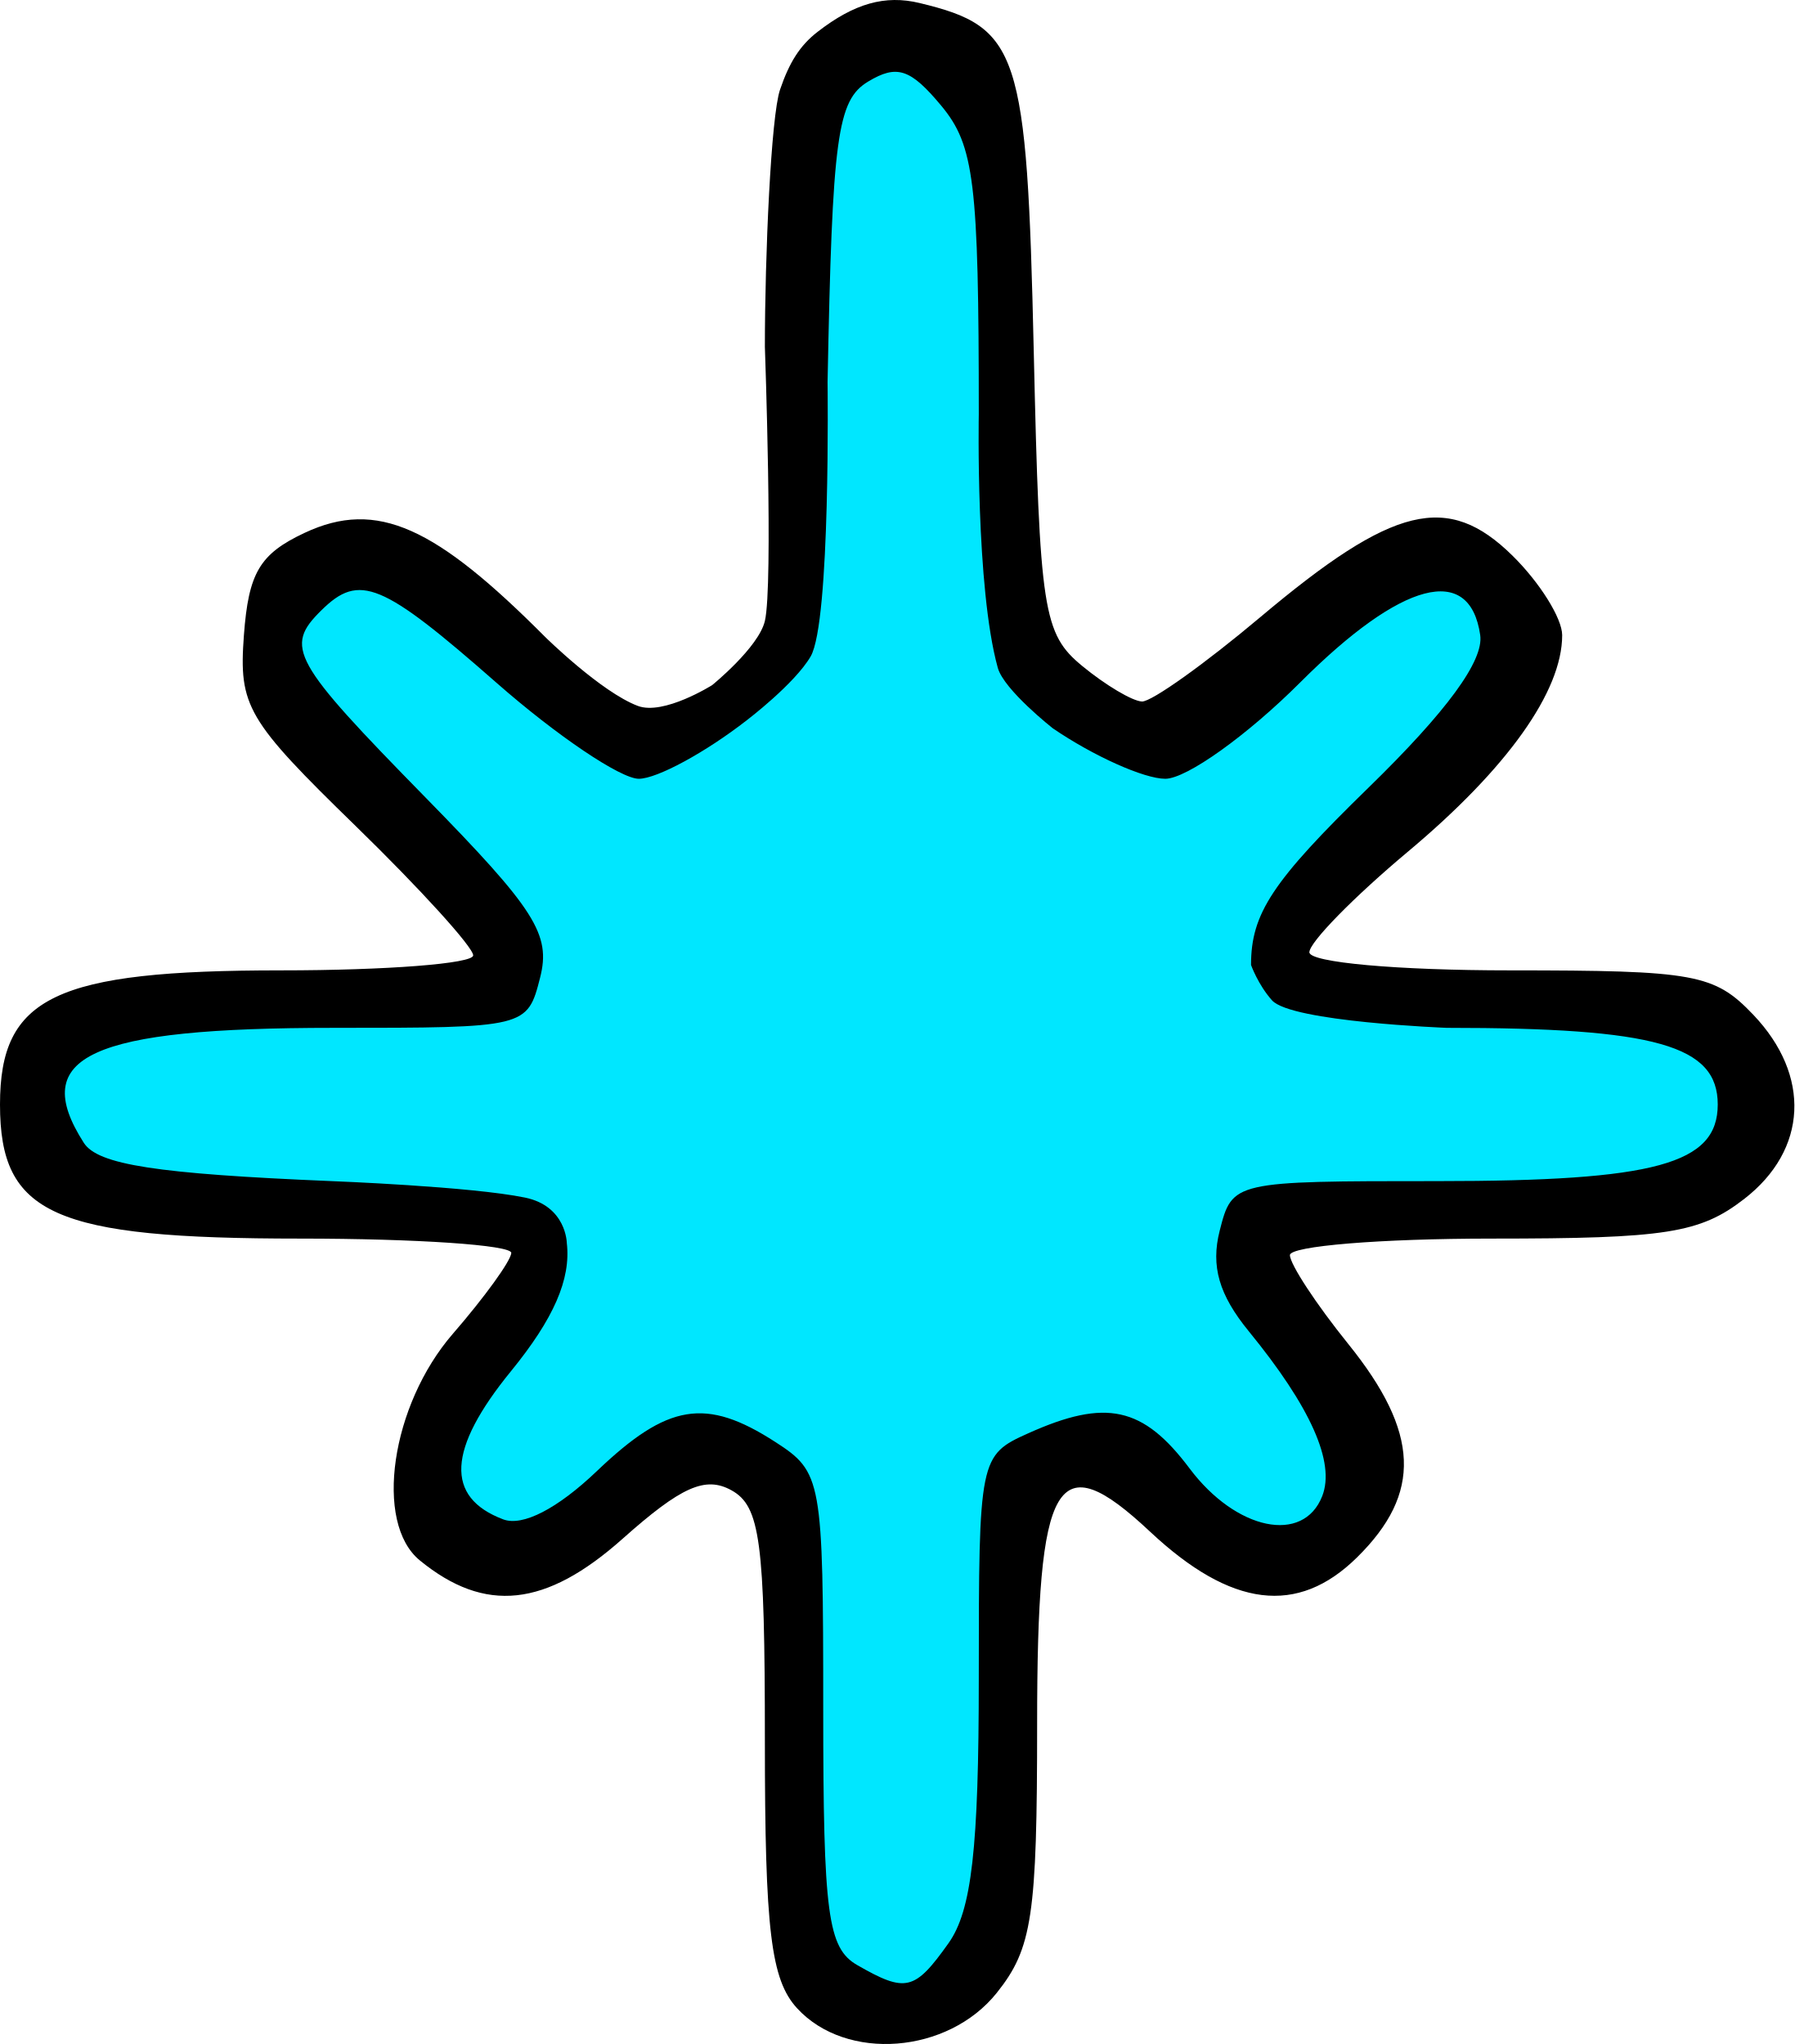
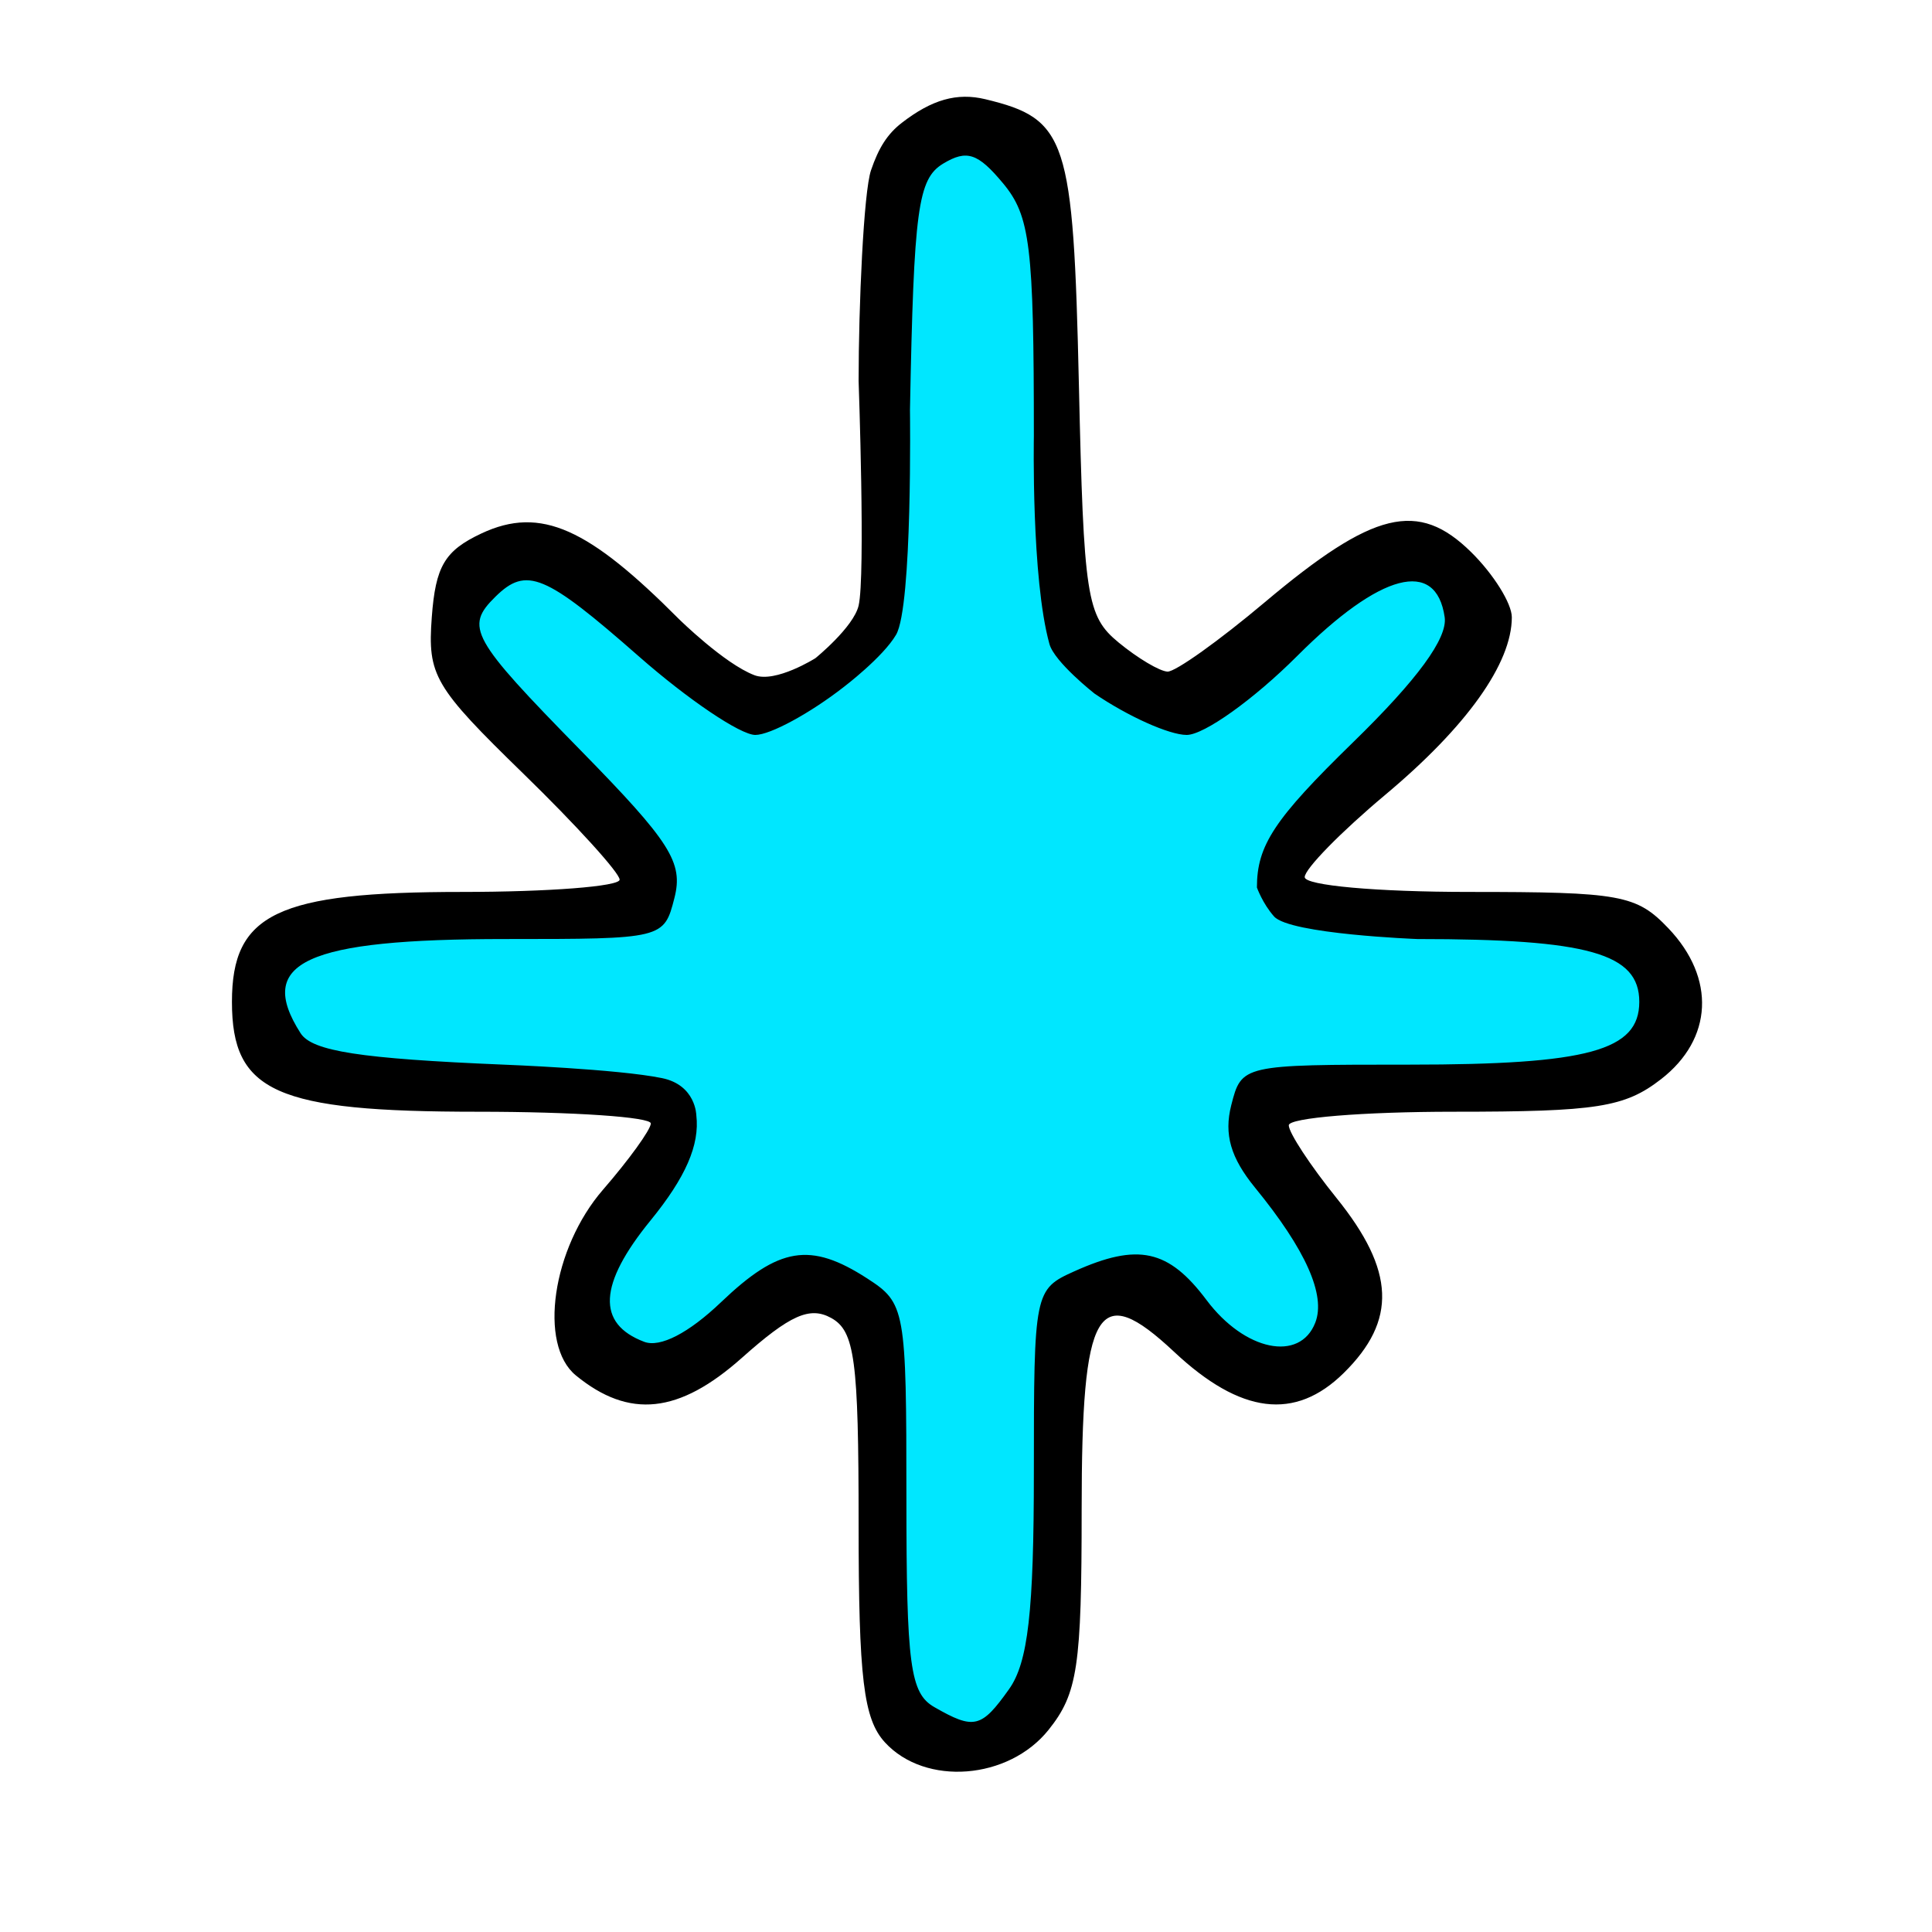
- <svg xmlns="http://www.w3.org/2000/svg" version="1.1" id="svg50" width="505.124" height="575.51" viewBox="0 0 505.124 575.51">
+ <svg xmlns="http://www.w3.org/2000/svg" version="1.1" id="svg50" width="512" height="512" viewBox="0 0 512 512">
  <defs id="defs54">
    <filter style="color-interpolation-filters:sRGB" id="filter84">
      <feColorMatrix values="-1 0 0 0 1 0 -1 0 0 1 0 0 -1 0 1 -0.21 -0.72 -0.07 2 0 " result="fbSourceGraphic" id="feColorMatrix82" />
      <feColorMatrix result="fbSourceGraphicAlpha" in="fbSourceGraphic" values="0 0 0 -1 0 0 0 0 -1 0 0 0 0 -1 0 0 0 0 1 0" id="feColorMatrix86" />
      <feComposite in2="fbSourceGraphic" id="feComposite88" operator="arithmetic" k1="0.464" k2="1" result="composite1" in="fbSourceGraphic" k3="0" k4="0" />
      <feColorMatrix id="feColorMatrix90" in="composite1" values="1" type="saturate" result="colormatrix1" />
      <feFlood id="feFlood92" flood-opacity="1" flood-color="rgb(0,177,255)" result="flood1" />
      <feBlend in2="colormatrix1" id="feBlend94" in="flood1" mode="multiply" result="blend1" />
      <feBlend in2="blend1" id="feBlend96" mode="screen" result="blend2" />
      <feColorMatrix id="feColorMatrix98" in="blend2" values="1" type="saturate" result="colormatrix2" />
      <feComposite in2="fbSourceGraphic" id="feComposite100" in="colormatrix2" operator="in" result="composite2" />
    </filter>
  </defs>
  <g id="g58" transform="translate(96.79171,69.38425)">
-     <path style="fill:#000000;stroke-width:1.333;filter:url(#filter84)" d="m 151.162,502.613 c -10.15,-2.473 -17.334,-7.987 -22.684,-17.412 -2.528,-4.454 -2.667,-7.659 -3.041,-70.323 -0.392,-65.656 -0.392,-65.656 -4,-66.525 -3.949,-0.951 -16.588,-7.264 -21.147,-10.563 -2.783,-2.014 -3.259,-1.613 -15.43,13 -20.613,24.749 -38.553,30.068 -53.909,15.981 -17.169,-15.749 -13.941,-30.149 14.447,-64.45 12.905,-15.593 12.9,-15.58 9.167,-24.29 -2.597,-6.058 -2.597,-6.058 -61.667,-6.444 -57.604,-0.376 -59.202,-0.457 -64.403,-3.264 -22.813,-12.31 -22.813,-41.934 0,-54.244 5.156,-2.782 7.176,-2.9 60.625,-3.545 55.292,-0.667 55.292,-0.667 56.898,-6 3.37,-11.193 4.263,-9.905 -28.523,-41.142 -43.887,-41.814 -49.942,-56.305 -30.796,-73.702 17.718,-16.1 30.315,-11.427 68.87,25.547 14.89,14.28 27.385,25.964 27.765,25.964 0.38,0 4.586,-3.304 9.347,-7.343 9.271,-7.865 21.139,-16.23 28.107,-19.811 4.292,-2.206 4.292,-2.206 4.667,-79.193 0.375,-76.987 0.375,-76.987 3.554,-82.987 12.465,-23.523 42.509,-23.523 54.974,0 3.179,6 3.179,6 3.554,82.987 0.375,76.987 0.375,76.987 4.667,79.193 6.968,3.581 18.836,11.946 28.107,19.811 4.76,4.038 8.966,7.343 9.347,7.343 0.38,0 12.875,-11.684 27.765,-25.964 38.555,-36.974 51.152,-41.647 68.87,-25.547 19.146,17.398 13.091,31.889 -30.796,73.702 -32.786,31.237 -31.893,29.949 -28.523,41.142 1.606,5.333 1.606,5.333 56.898,6 50.63,0.61 55.685,0.876 59.958,3.152 23.744,12.647 23.744,42.382 0,55.029 -4.317,2.299 -9.093,2.514 -63.737,2.871 -59.07,0.386 -59.07,0.386 -61.667,6.444 -3.734,8.71 -3.738,8.697 9.167,24.29 28.388,34.301 31.616,48.701 14.447,64.45 -15.356,14.086 -33.297,8.768 -53.909,-15.981 -12.171,-14.613 -12.646,-15.014 -15.43,-13 -4.559,3.298 -17.197,9.611 -21.147,10.563 -3.608,0.869 -3.608,0.869 -4,66.525 -0.429,71.835 -0.063,68.423 -8.375,78.121 -5.764,6.726 -19.926,11.585 -28.017,9.613 z" id="path124" />
-     <path style="fill:#000000;stroke-width:5.434" d="m 127.584,496.054 c -7.381,-8.037 -9.06,-21.979 -9.06,-75.254 0,-56.279 -1.314,-66.113 -9.433,-70.591 -7.341,-4.048 -14.135,-1.016 -30.634,13.673 -21.639,19.265 -38.723,21.086 -57.068,6.083 -12.967,-10.605 -8.13,-43.717 9.327,-63.842 8.91,-10.272 16.3,-20.497 16.422,-22.722 0.122,-2.225 -26.602,-4.046 -59.387,-4.046 -69.459,0 -84.543,-6.737 -84.543,-37.761 0,-30.336 15.547,-37.761 79.069,-37.761 29.774,0 54.135,-1.897 54.135,-4.215 0,-2.318 -14.881,-18.704 -33.068,-36.412 C -27.349,133.32 -29.609,129.462 -28.132,109.471 c 1.298,-17.563 4.445,-22.879 17.055,-28.808 20.532,-9.654 37.052,-1.536 67.86,29.399 0,0 15.612,15.378 25.955,19.304 7.287,2.766 20.95,-5.851 20.95,-5.851 0,0 13.086,-10.612 14.837,-18.062 2.382,-10.136 0,-77.187 0,-77.187 0,-25.729 1.716,-64.909 4.26,-72.389 2.627,-7.724 5.618,-12.454 10.557,-16.283 10.355,-8.026 19.01,-10.474 28.739,-8.128 28.049,6.763 30.213,13.367 32.131,98.043 1.658,73.225 2.636,79.558 13.685,88.651 6.545,5.386 14.097,9.873 16.783,9.972 2.686,0.099 17.689,-10.601 33.339,-23.776 37.416,-31.5 52.753,-35.23 70.985,-17.264 7.678,7.567 13.961,17.63 13.961,22.362 0,15.842 -15.459,37.543 -43.428,60.964 -15.255,12.774 -27.736,25.518 -27.736,28.321 0,2.868 24.704,5.095 56.524,5.095 52.006,0 57.476,0.998 68.427,12.485 16.323,17.122 15.306,38.037 -2.521,51.856 -12.485,9.678 -22.05,11.18 -71.164,11.18 -31.207,0 -56.74,2.094 -56.74,4.653 0,2.559 7.39,13.816 16.422,25.017 20.092,24.914 20.793,42.035 2.462,60.1 -16.719,16.476 -35.418,14.151 -58.245,-7.242 -26.421,-24.761 -31.803,-15.599 -31.803,54.133 0,54.027 -1.375,63.2 -11.346,75.691 -13.754,17.23 -42.371,19.443 -56.233,4.349 z m 42.634,-18.307 c 6.526,-9.181 8.522,-26.668 8.522,-74.656 0,-61.918 0.166,-62.741 13.943,-68.927 21.853,-9.812 32.317,-7.525 45.407,9.923 13.093,17.451 32.03,21.38 37.339,7.748 3.688,-9.471 -3.271,-25.076 -20.686,-46.387 -8.398,-10.276 -10.727,-18.337 -8.185,-28.321 3.542,-13.908 3.753,-13.956 61.289,-13.956 61.354,0 78.911,-4.801 78.911,-21.578 0,-16.638 -17.461,-21.578 -76.278,-21.578 0,0 -43.772,-1.668 -49.201,-7.747 -3.93,-4.401 -5.901,-9.953 -5.901,-9.953 0,-14.493 5.988,-23.536 33.037,-49.898 22.109,-21.547 32.521,-35.766 31.476,-42.986 -2.934,-20.286 -22.098,-15.257 -50.629,13.287 -14.937,14.944 -32.045,27.171 -38.018,27.171 -5.973,0 -20.23,-6.399 -31.682,-14.22 0,0 -13.752,-10.824 -15.469,-17.011 -6.28,-22.63 -5.353,-71.399 -5.353,-71.399 0,-65.412 -1.255,-75.697 -10.605,-86.925 -8.634,-10.368 -12.449,-11.625 -20.528,-6.761 -8.729,5.255 -10.105,15.439 -11.436,84.621 0,0 0.907,67.547 -4.77,77.262 -4.517,7.729 -17.914,17.909 -17.914,17.909 -11.644,9.088 -25.349,16.524 -30.455,16.524 -5.106,0 -23.102,-12.137 -39.993,-26.972 C 10.732,94.541 4.385,91.903 -6.286,102.418 c -10.563,10.409 -8.428,14.256 29.281,52.747 30.887,31.527 35.352,38.549 32.251,50.722 -3.581,14.059 -3.869,14.129 -58.107,14.129 -68.652,0 -85.95,7.959 -70.343,32.366 3.946,6.171 20.495,8.732 69.712,10.789 0,0 39.32,1.502 54.504,4.641 11.637,2.405 11.754,12.775 11.754,12.775 1.191,10.186 -3.658,21.315 -15.746,36.138 -17.876,21.921 -18.579,35.475 -2.16,41.684 5.466,2.067 15.267,-2.988 26.387,-13.608 19.933,-19.038 30.684,-20.791 50.207,-8.185 13.134,8.48 13.493,10.482 13.493,75.253 0,57.682 1.275,67.274 9.58,72.04 13.673,7.848 16.157,7.252 25.692,-6.163 z" id="path116" />
+     <path style="fill:#000000;stroke-width:1.333;filter:url(#filter84)" d="m 151.162,502.613 c -10.15,-2.473 -17.334,-7.987 -22.684,-17.412 -2.528,-4.454 -2.667,-7.659 -3.041,-70.323 -0.392,-65.656 -0.392,-65.656 -4,-66.525 -3.949,-0.951 -16.588,-7.264 -21.147,-10.563 -2.783,-2.014 -3.259,-1.613 -15.43,13 -20.613,24.749 -38.553,30.068 -53.909,15.981 -17.169,-15.749 -13.941,-30.149 14.447,-64.45 12.905,-15.593 12.9,-15.58 9.167,-24.29 -2.597,-6.058 -2.597,-6.058 -61.667,-6.444 -57.604,-0.376 -59.202,-0.457 -64.403,-3.264 -22.813,-12.31 -22.813,-41.934 0,-54.244 5.156,-2.782 7.176,-2.9 60.625,-3.545 55.292,-0.667 55.292,-0.667 56.898,-6 3.37,-11.193 4.263,-9.905 -28.523,-41.142 -43.887,-41.814 -49.942,-56.305 -30.796,-73.702 17.718,-16.1 30.315,-11.427 68.87,25.547 14.89,14.28 27.385,25.964 27.765,25.964 0.38,0 4.586,-3.304 9.347,-7.343 9.271,-7.865 21.139,-16.23 28.107,-19.811 4.292,-2.206 4.292,-2.206 4.667,-79.193 0.375,-76.987 0.375,-76.987 3.554,-82.987 12.465,-23.523 42.509,-23.523 54.974,0 3.179,6 3.179,6 3.554,82.987 0.375,76.987 0.375,76.987 4.667,79.193 6.968,3.581 18.836,11.946 28.107,19.811 4.76,4.038 8.966,7.343 9.347,7.343 0.38,0 12.875,-11.684 27.765,-25.964 38.555,-36.974 51.152,-41.647 68.87,-25.547 19.146,17.398 13.091,31.889 -30.796,73.702 -32.786,31.237 -31.893,29.949 -28.523,41.142 1.606,5.333 1.606,5.333 56.898,6 50.63,0.61 55.685,0.876 59.958,3.152 23.744,12.647 23.744,42.382 0,55.029 -4.317,2.299 -9.093,2.514 -63.737,2.871 -59.07,0.386 -59.07,0.386 -61.667,6.444 -3.734,8.71 -3.738,8.697 9.167,24.29 28.388,34.301 31.616,48.701 14.447,64.45 -15.356,14.086 -33.297,8.768 -53.909,-15.981 -12.171,-14.613 -12.646,-15.014 -15.43,-13 -4.559,3.298 -17.197,9.611 -21.147,10.563 -3.608,0.869 -3.608,0.869 -4,66.525 -0.429,71.835 -0.063,68.423 -8.375,78.121 -5.764,6.726 -19.926,11.585 -28.017,9.613 z" id="path124" transform="matrix(0.771294,0,0,0.771294,39.33087,9.772994)" />
+     <path style="fill:#000000;stroke-width:4.191" d="m 137.736,392.376 c -5.693,-6.199 -6.988,-16.952 -6.988,-58.043 0,-43.408 -1.014,-50.993 -7.276,-54.446 -5.662,-3.123 -10.903,-0.784 -23.628,10.546 -16.69,14.859 -29.867,16.263 -44.016,4.691 -10.002,-8.18 -6.271,-33.718 7.194,-49.241 6.872,-7.923 12.572,-15.809 12.667,-17.526 0.094,-1.716 -20.518,-3.12 -45.805,-3.12 -53.574,0 -65.208,-5.196 -65.208,-29.125 0,-23.398 11.991,-29.125 60.986,-29.125 22.965,0 41.754,-1.463 41.754,-3.251 0,-1.788 -11.477,-14.426 -25.505,-28.084 C 18.237,112.602 16.494,109.626 17.633,94.207 18.634,80.661 21.061,76.561 30.787,71.988 c 15.836,-7.446 28.578,-1.185 52.34,22.675 0,0 12.042,11.861 20.019,14.889 5.621,2.133 16.159,-4.513 16.159,-4.513 0,0 10.093,-8.185 11.444,-13.931 1.837,-7.818 0,-59.534 0,-59.534 0,-19.845 1.323,-50.064 3.286,-55.834 2.026,-5.957 4.333,-9.606 8.142,-12.559 7.987,-6.191 14.662,-8.079 22.166,-6.269 21.634,5.217 23.303,10.31 24.782,75.62 1.279,56.478 2.033,61.363 10.555,68.376 5.048,4.154 10.873,7.615 12.945,7.691 2.072,0.076 13.643,-8.176 25.714,-18.338 28.859,-24.296 40.688,-27.173 54.75,-13.316 5.922,5.836 10.768,13.598 10.768,17.248 0,12.219 -11.923,28.957 -33.496,47.021 -11.766,9.852 -21.393,19.682 -21.393,21.843 0,2.212 19.054,3.93 43.597,3.93 40.112,0 44.331,0.77 52.777,9.63 12.59,13.206 11.806,29.338 -1.945,39.996 -9.63,7.464 -17.007,8.623 -54.888,8.623 -24.07,0 -43.763,1.615 -43.763,3.589 0,1.974 5.7,10.657 12.667,19.295 15.497,19.216 16.038,32.422 1.899,46.355 -12.896,12.708 -27.318,10.914 -44.924,-5.585 -20.378,-19.098 -24.53,-12.032 -24.53,41.752 0,41.671 -1.061,48.746 -8.751,58.38 -10.608,13.289 -32.68,14.996 -43.372,3.354 z m 32.884,-14.12 c 5.033,-7.081 6.573,-20.569 6.573,-57.581 0,-47.757 0.128,-48.392 10.754,-53.163 16.855,-7.568 24.926,-5.804 35.022,7.653 10.098,13.46 24.705,16.491 28.799,5.976 2.845,-7.305 -2.523,-19.341 -15.955,-35.778 -6.477,-7.926 -8.274,-14.143 -6.313,-21.843 2.732,-10.727 2.895,-10.764 47.272,-10.764 47.322,0 60.864,-3.703 60.864,-16.643 0,-12.833 -13.468,-16.643 -58.833,-16.643 0,0 -33.761,-1.286 -37.948,-5.976 -3.031,-3.395 -4.551,-7.677 -4.551,-7.677 0,-11.178 4.618,-18.153 25.481,-38.486 17.053,-16.619 25.083,-27.586 24.277,-33.155 -2.263,-15.647 -17.044,-11.768 -39.05,10.248 -11.521,11.526 -24.716,20.957 -29.323,20.957 -4.607,0 -15.603,-4.935 -24.436,-10.967 0,0 -10.607,-8.349 -11.931,-13.121 -4.844,-17.455 -4.129,-55.069 -4.129,-55.069 0,-50.452 -0.968,-58.385 -8.18,-67.045 -6.66,-7.997 -9.602,-8.966 -15.833,-5.215 -6.732,4.053 -7.794,11.908 -8.82,65.268 0,0 0.7,52.098 -3.679,59.592 -3.484,5.962 -13.817,13.813 -13.817,13.813 -8.981,7.01 -19.551,12.745 -23.49,12.745 -3.938,0 -17.819,-9.361 -30.846,-20.803 C 47.609,82.692 42.713,80.657 34.483,88.767 c -8.147,8.029 -6.5,10.996 22.584,40.683 23.823,24.317 27.267,29.733 24.875,39.122 -2.762,10.844 -2.984,10.898 -44.817,10.898 -52.951,0 -66.293,6.139 -54.255,24.964 3.043,4.759 15.808,6.735 53.768,8.321 0,0 30.328,1.159 42.039,3.579 8.975,1.855 9.066,9.854 9.066,9.854 0.919,7.857 -2.822,16.44 -12.145,27.873 -13.788,16.907 -14.33,27.362 -1.666,32.151 4.216,1.594 11.775,-2.304 20.352,-10.496 15.374,-14.684 23.666,-16.036 38.724,-6.313 10.13,6.541 10.407,8.085 10.407,58.043 0,44.49 0.984,51.888 7.389,55.564 10.546,6.053 12.462,5.593 19.816,-4.753 z" id="path116" />
  </g>
</svg>
